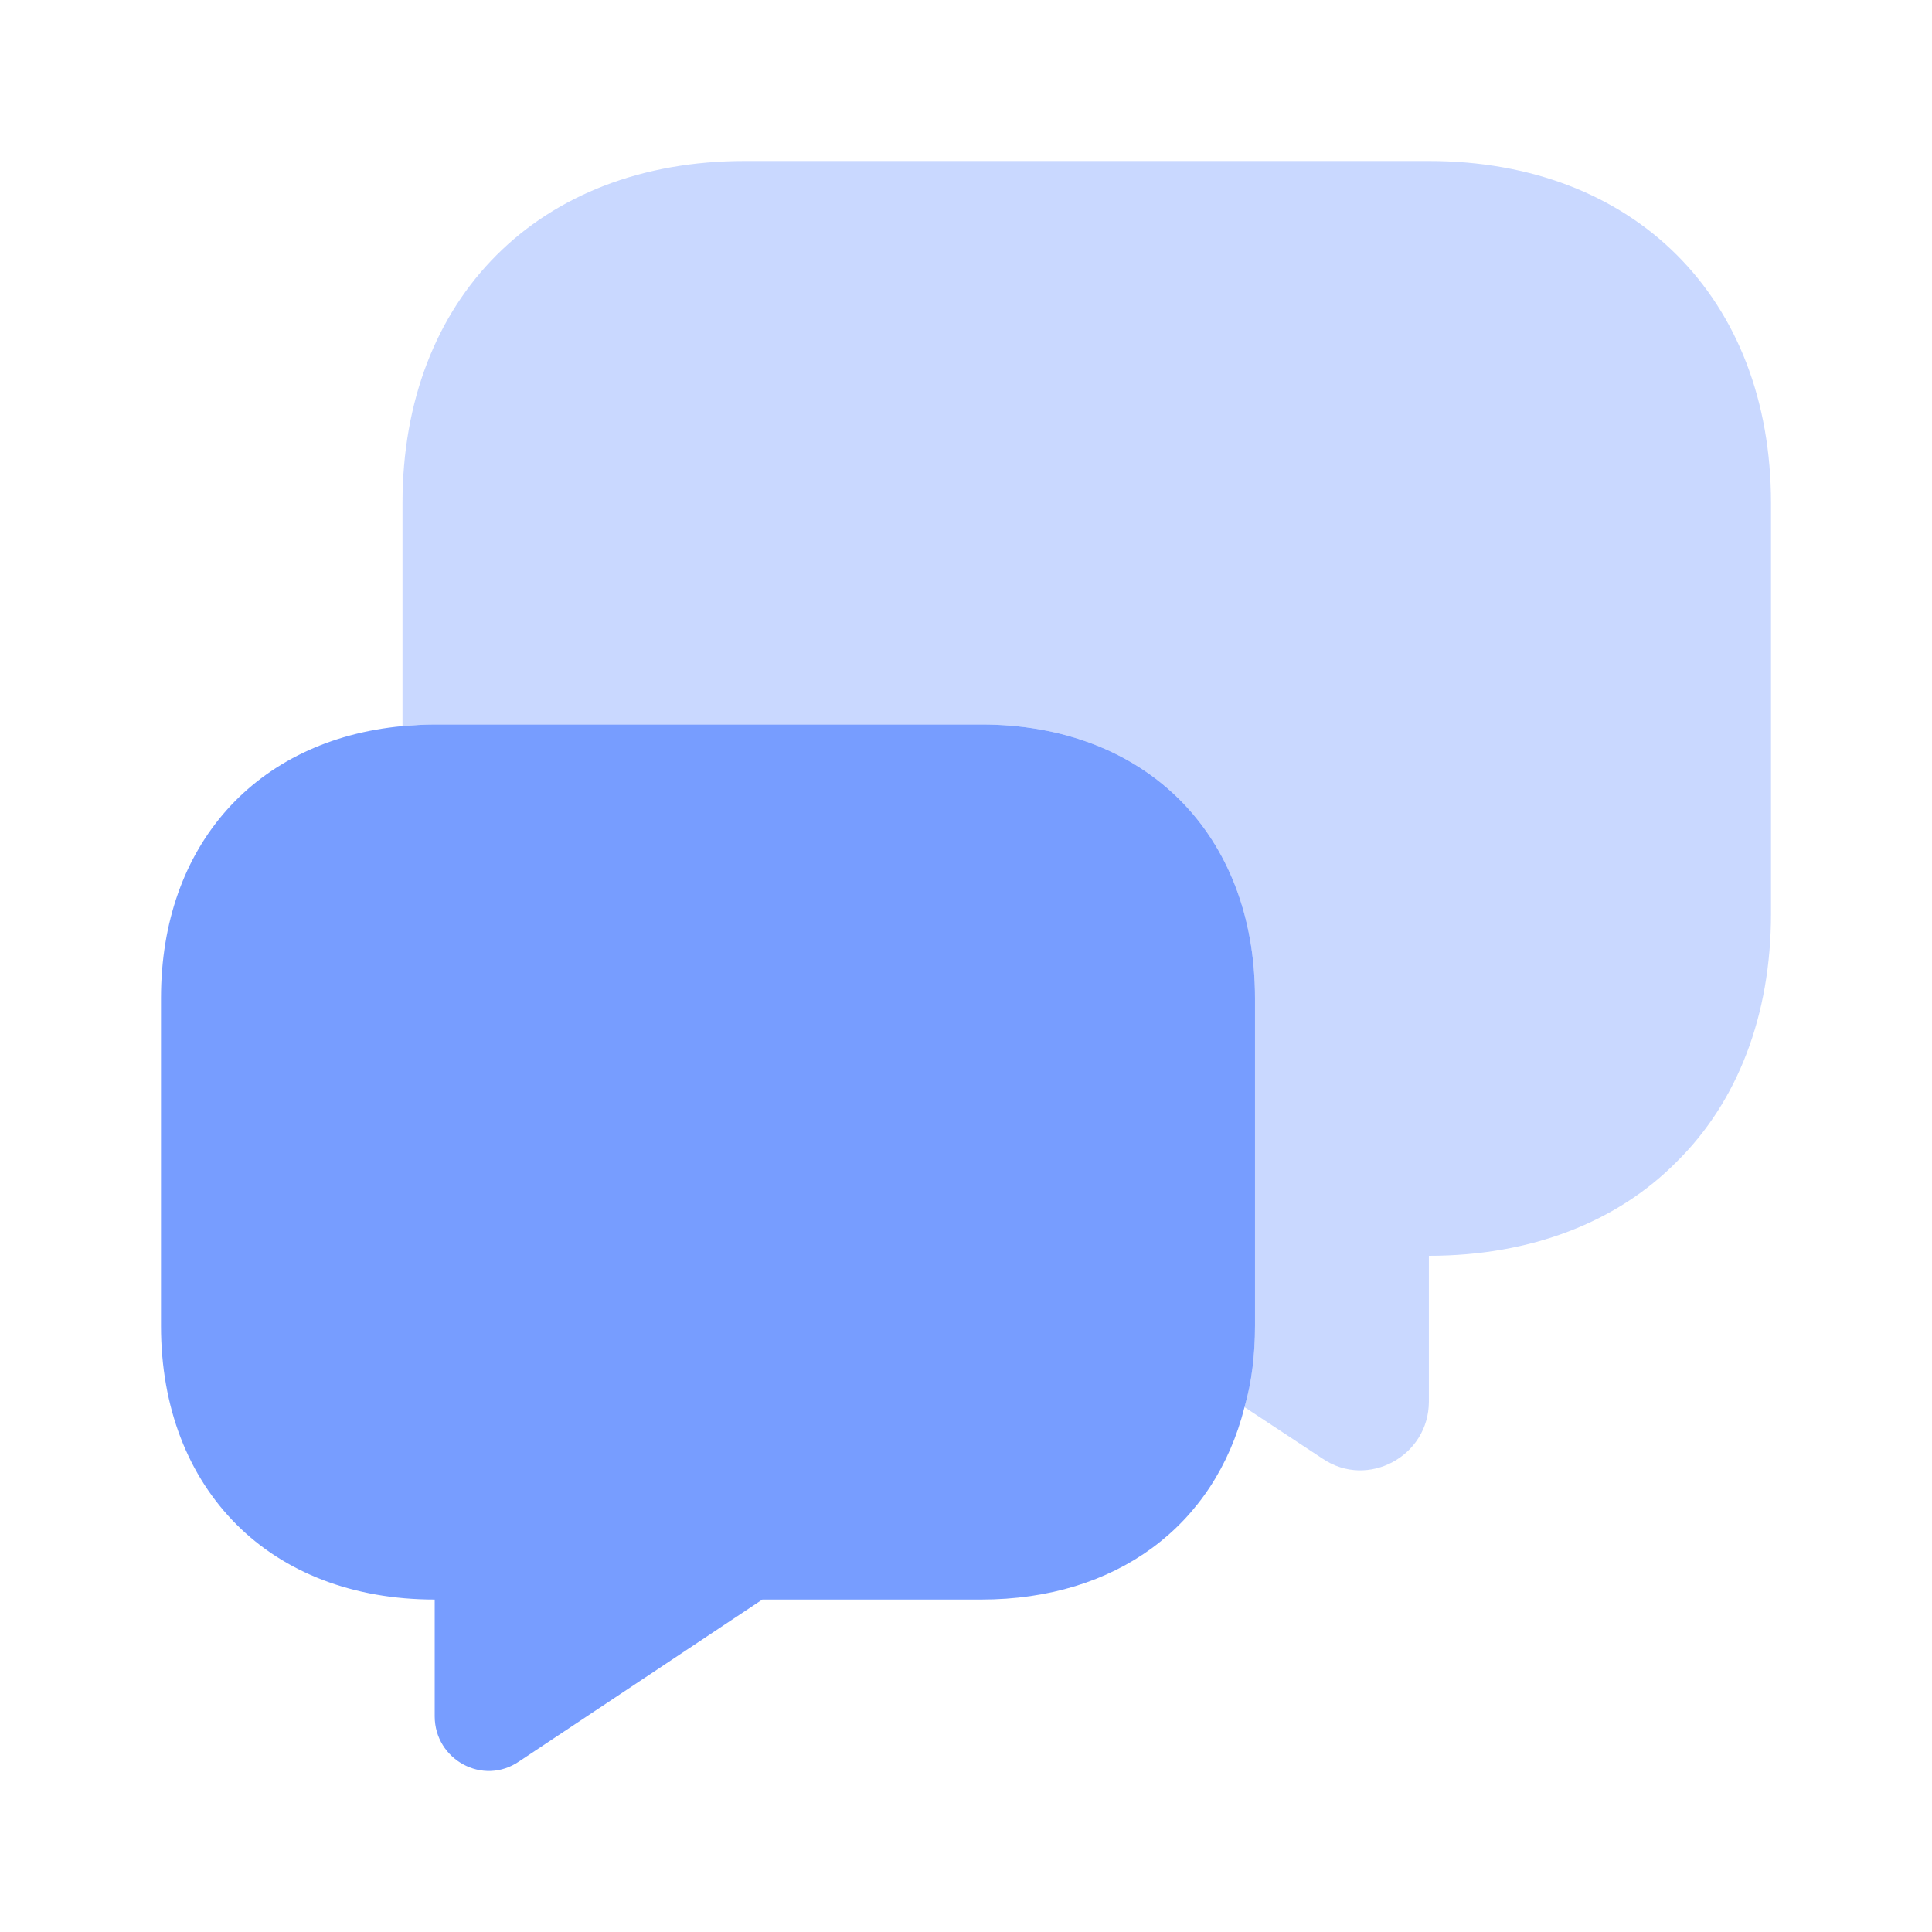
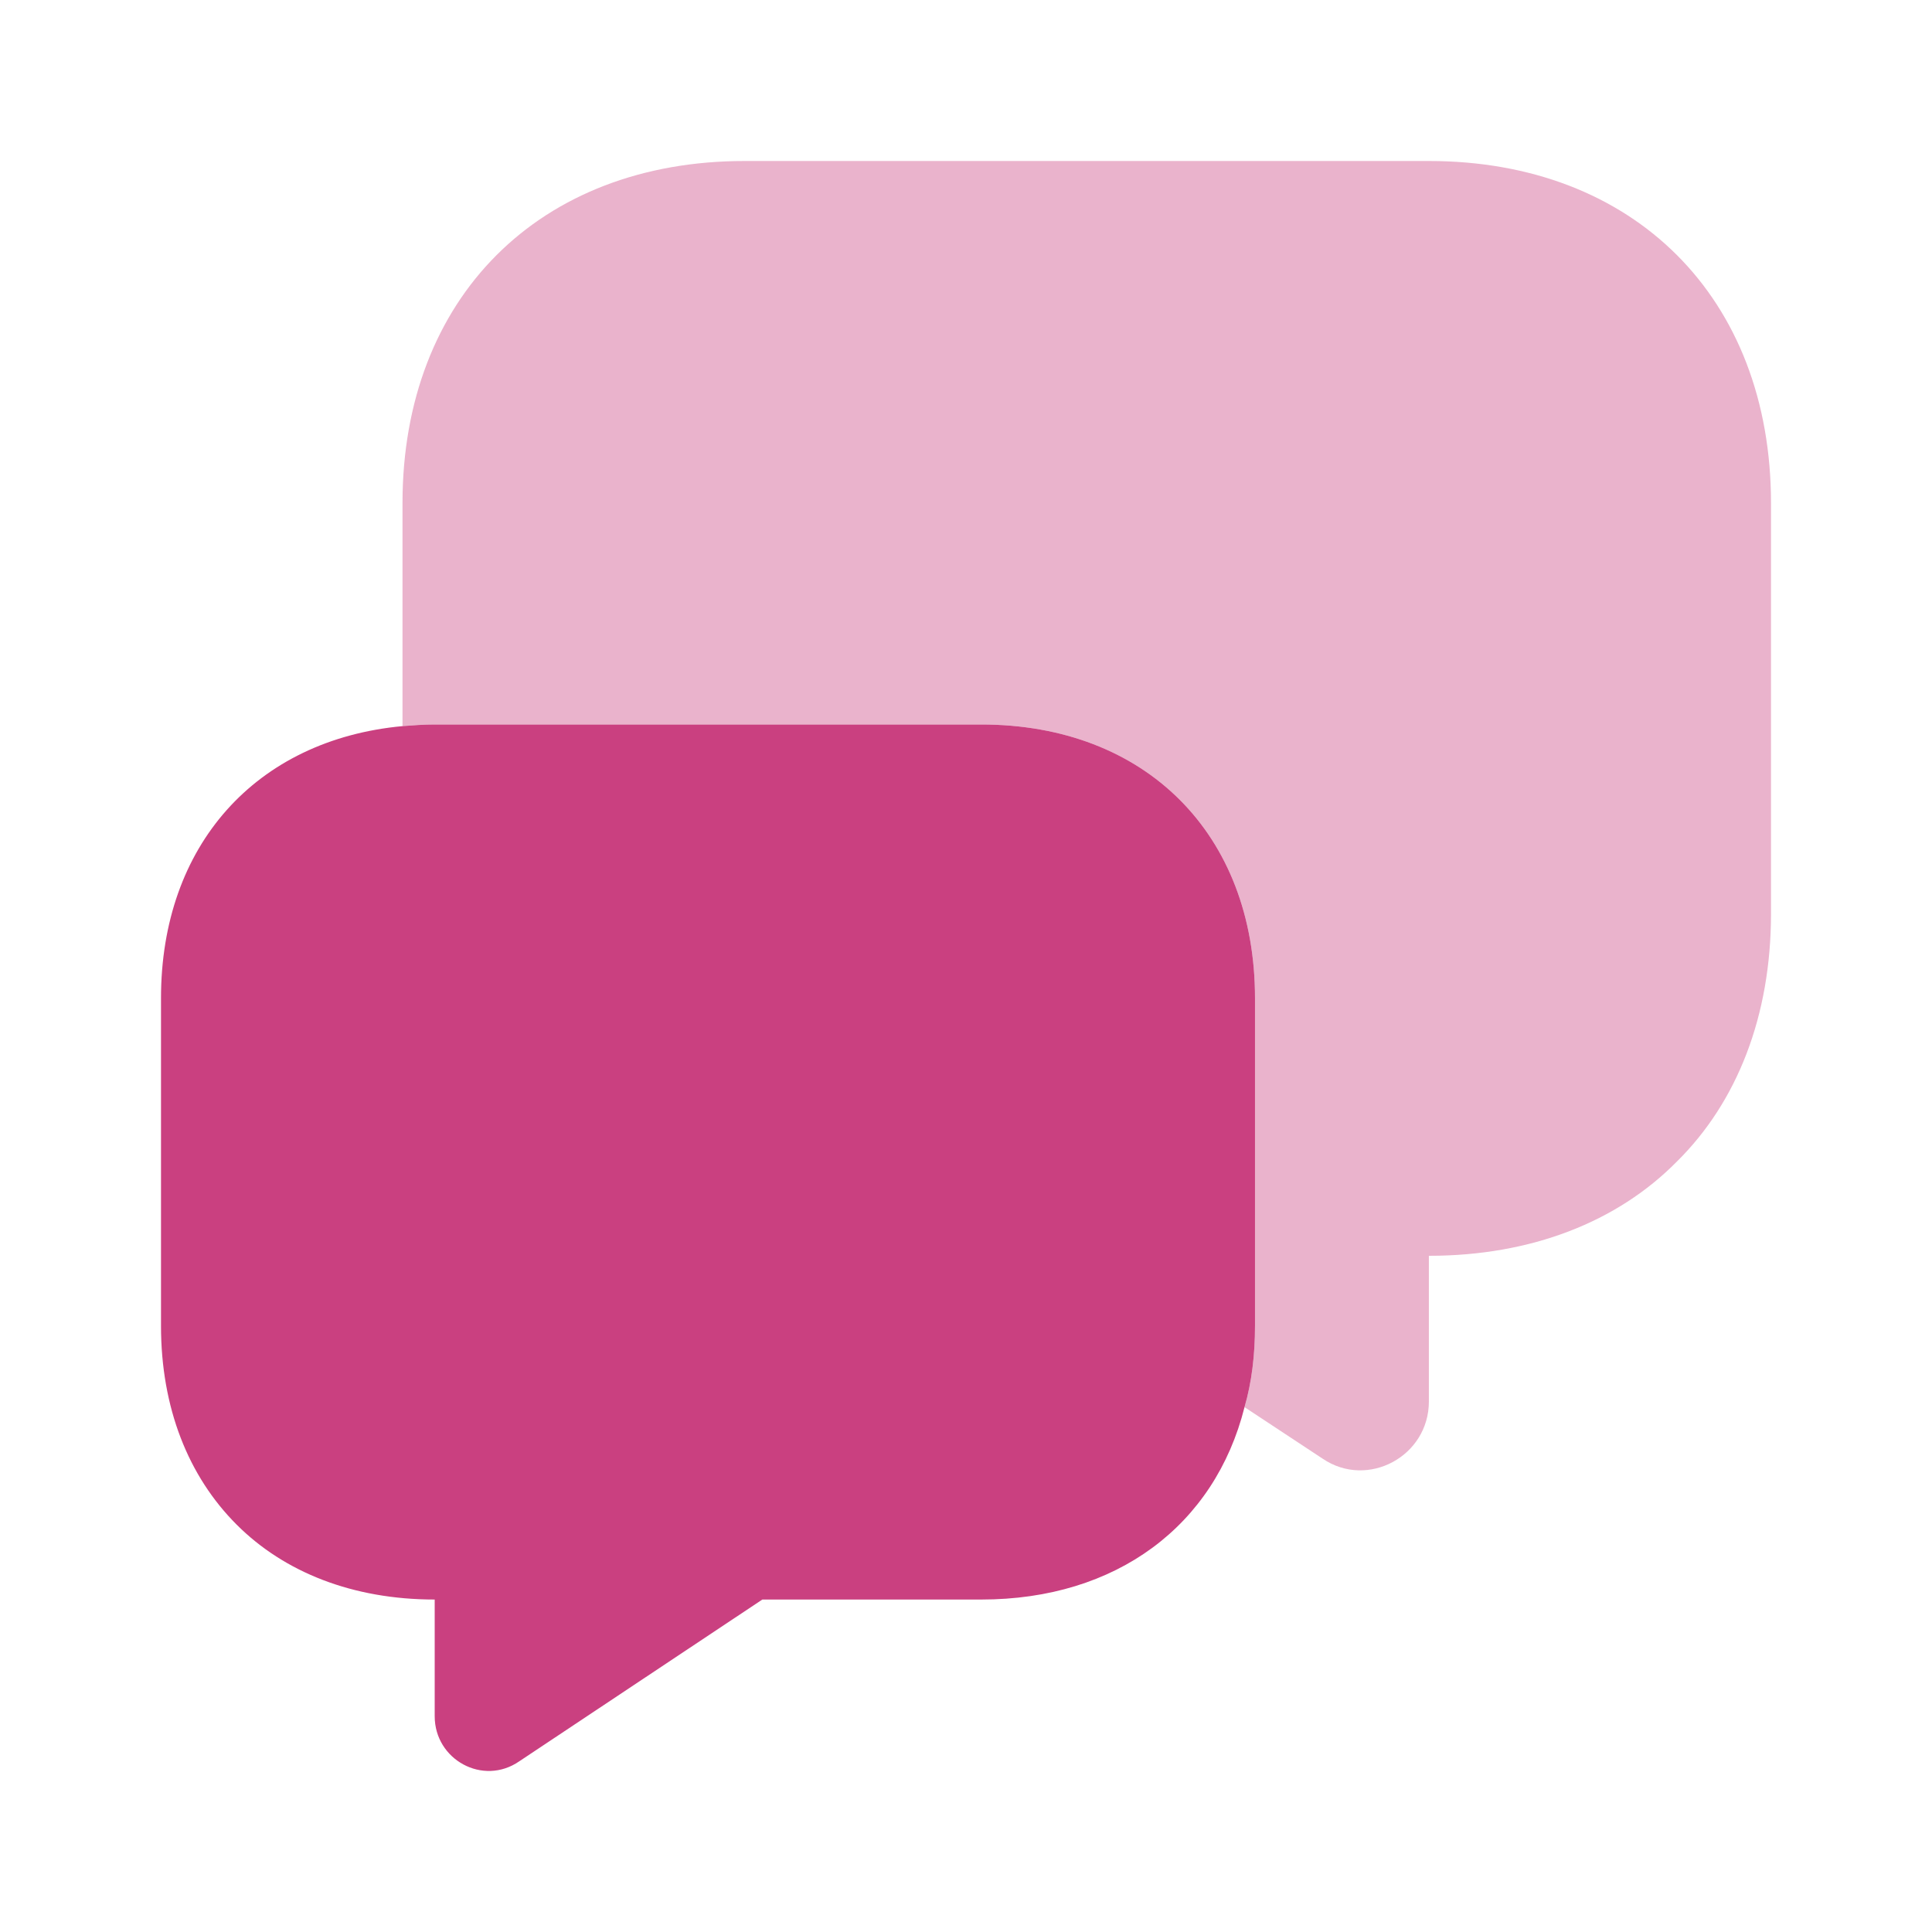
<svg xmlns="http://www.w3.org/2000/svg" width="111" height="111" viewBox="0 0 111 111" fill="none">
-   <path opacity="0.4" d="M101.75 28.906V52.494C101.75 58.367 99.808 63.316 96.339 66.739C92.916 70.207 87.968 72.15 82.094 72.15V80.521C82.094 83.666 78.579 85.562 75.989 83.805L71.502 80.845C71.919 79.411 72.104 77.839 72.104 76.174V57.35C72.104 47.915 65.814 41.625 56.379 41.625H24.975C24.328 41.625 23.726 41.671 23.125 41.718V28.906C23.125 17.113 30.988 9.25 42.781 9.25H82.094C93.888 9.25 101.75 17.113 101.75 28.906Z" fill="#779DFF" />
-   <path d="M72.104 57.35V76.174C72.104 77.839 71.919 79.411 71.502 80.845C69.791 87.644 64.149 91.899 56.379 91.899H43.799L29.831 101.195C27.75 102.629 24.975 101.102 24.975 98.605V91.899C20.258 91.899 16.326 90.326 13.598 87.597C10.822 84.823 9.25 80.891 9.25 76.174V57.35C9.25 48.562 14.707 42.504 23.125 41.718C23.726 41.671 24.328 41.625 24.975 41.625H56.379C65.814 41.625 72.104 47.915 72.104 57.35Z" fill="#779DFF" />
+   <path opacity="0.4" d="M101.75 28.906V52.494C101.75 58.367 99.808 63.316 96.339 66.739C92.916 70.207 87.968 72.15 82.094 72.15V80.521C82.094 83.666 78.579 85.562 75.989 83.805L71.502 80.845C71.919 79.411 72.104 77.839 72.104 76.174V57.35C72.104 47.915 65.814 41.625 56.379 41.625H24.975C24.328 41.625 23.726 41.671 23.125 41.718V28.906C23.125 17.113 30.988 9.25 42.781 9.25H82.094C93.888 9.25 101.75 17.113 101.75 28.906Z" fill="#CA4080" />
+   <path d="M72.104 57.35V76.174C72.104 77.839 71.919 79.411 71.502 80.845C69.791 87.644 64.149 91.899 56.379 91.899H43.799L29.831 101.195C27.75 102.629 24.975 101.102 24.975 98.605V91.899C20.258 91.899 16.326 90.326 13.598 87.597C10.822 84.823 9.25 80.891 9.25 76.174V57.35C9.25 48.562 14.707 42.504 23.125 41.718C23.726 41.671 24.328 41.625 24.975 41.625H56.379C65.814 41.625 72.104 47.915 72.104 57.35Z" fill="#CA4080" />
</svg>
